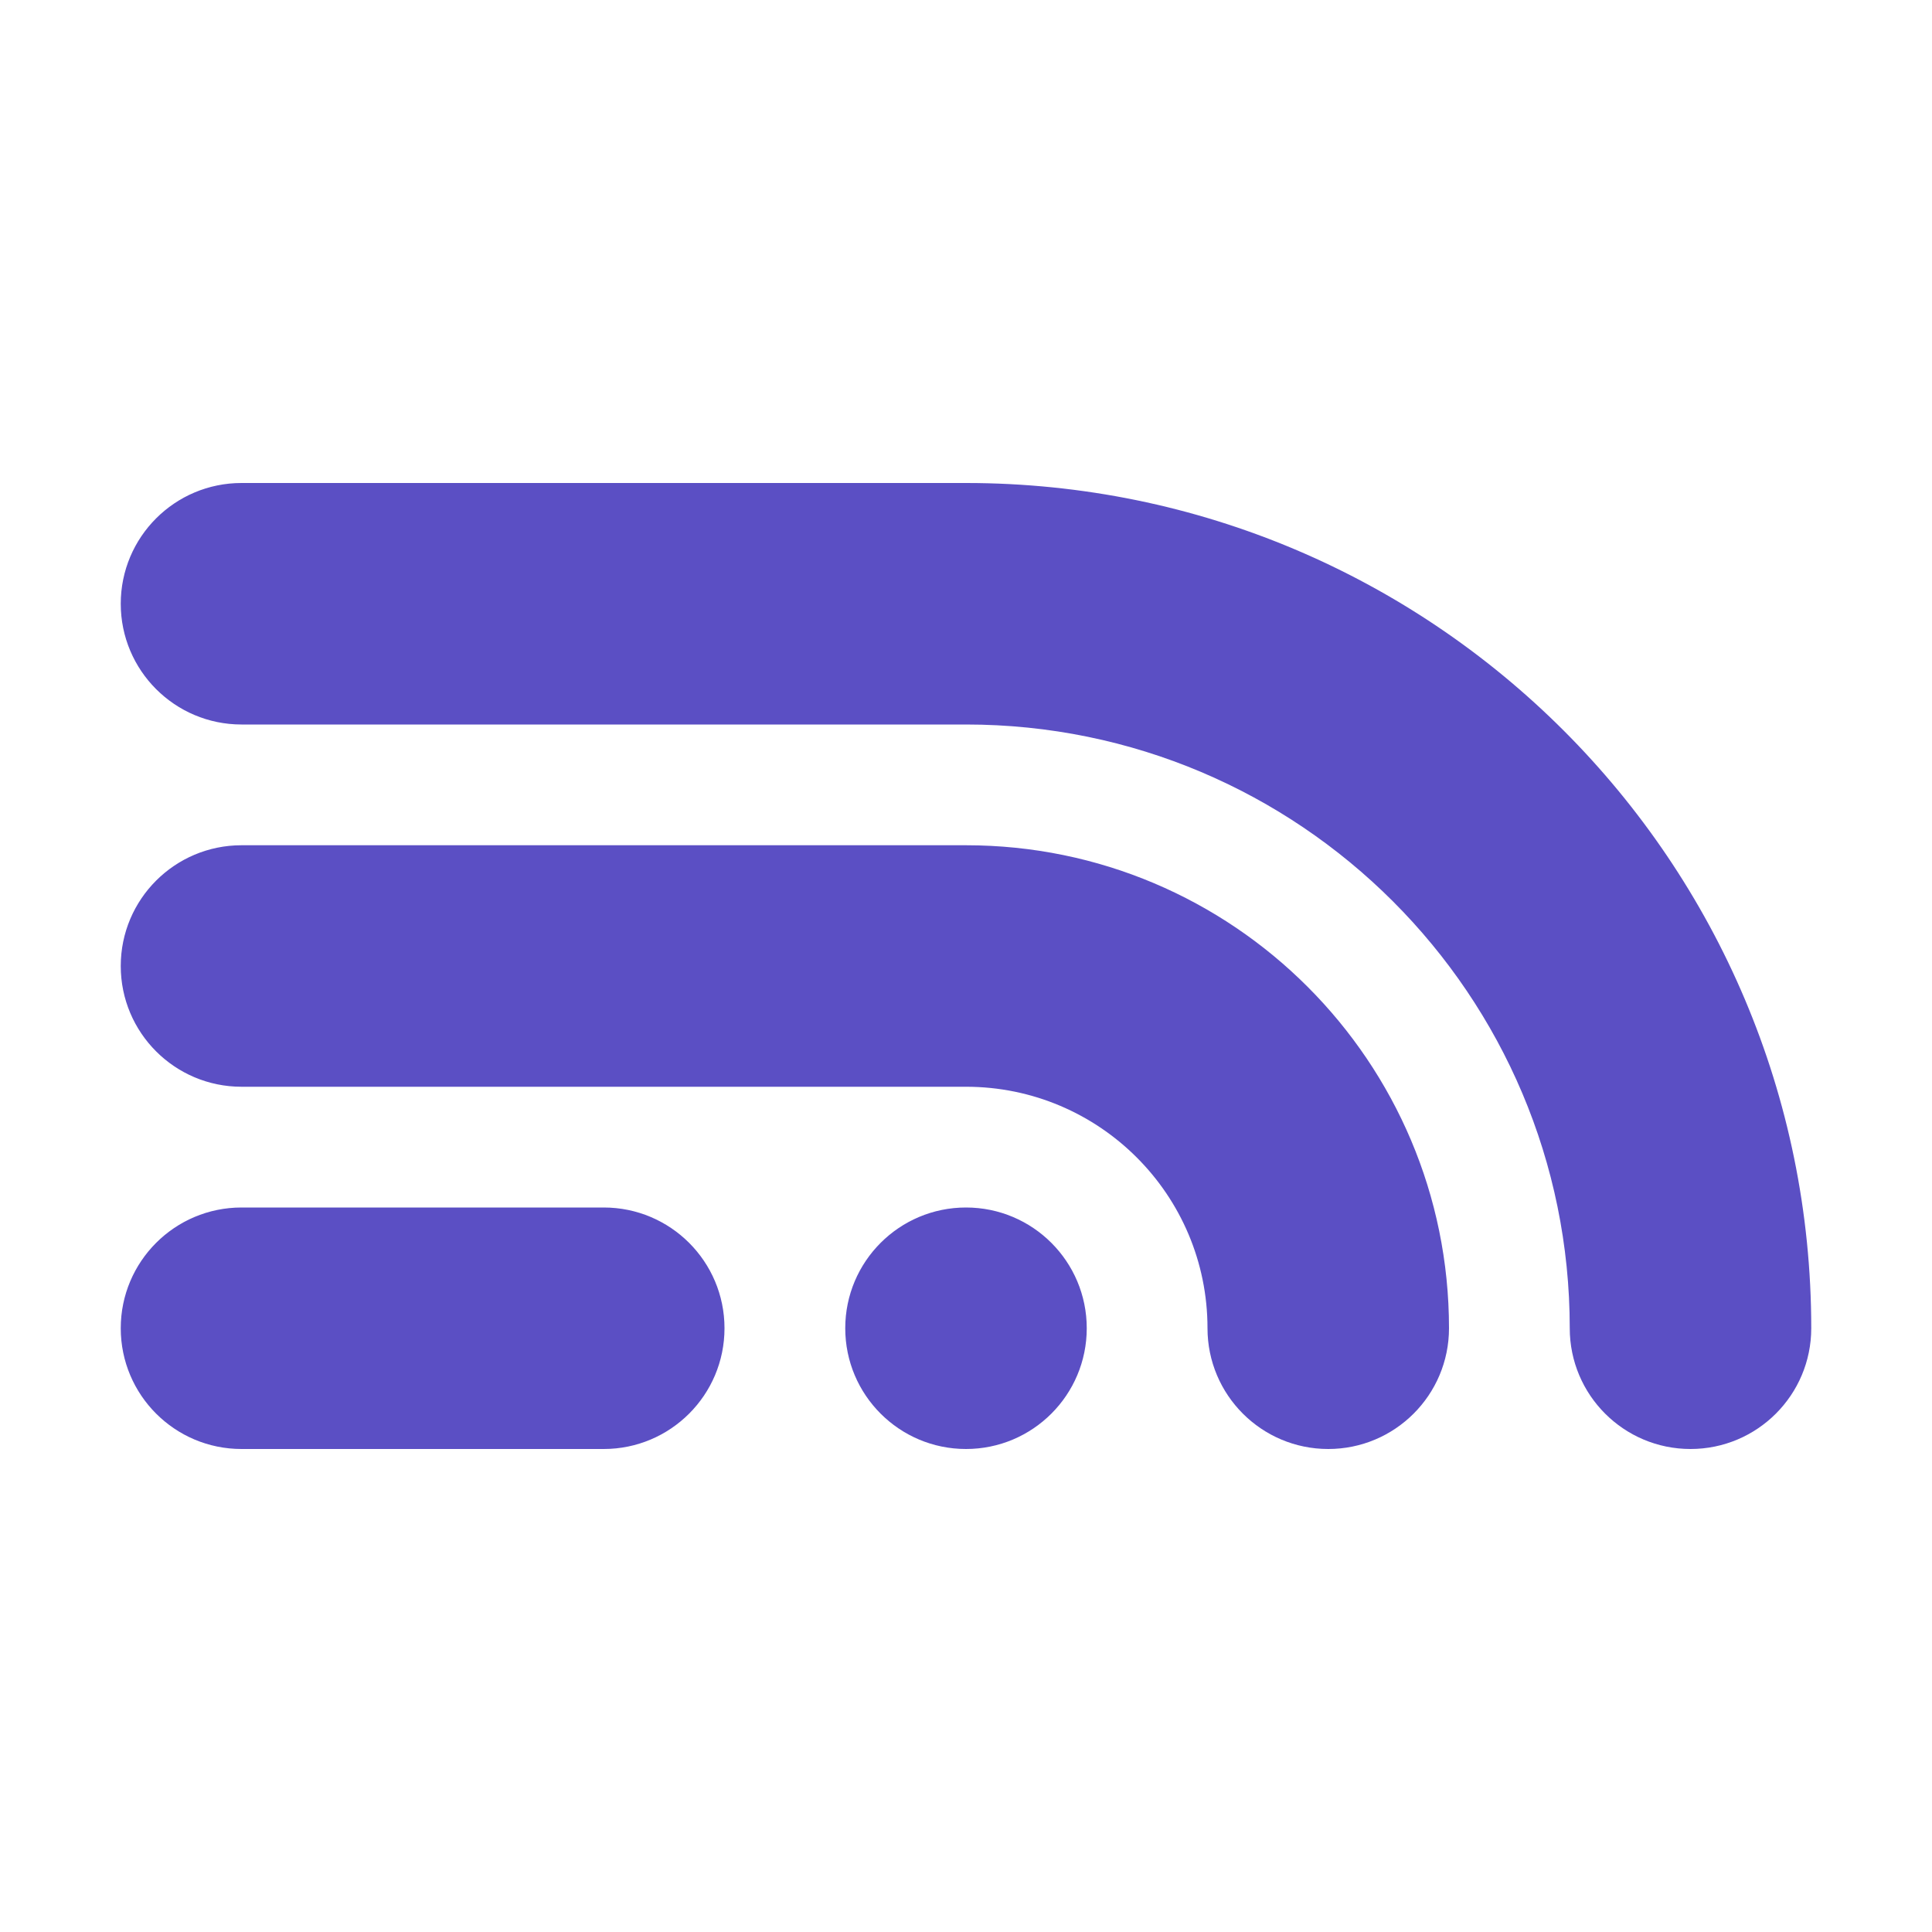
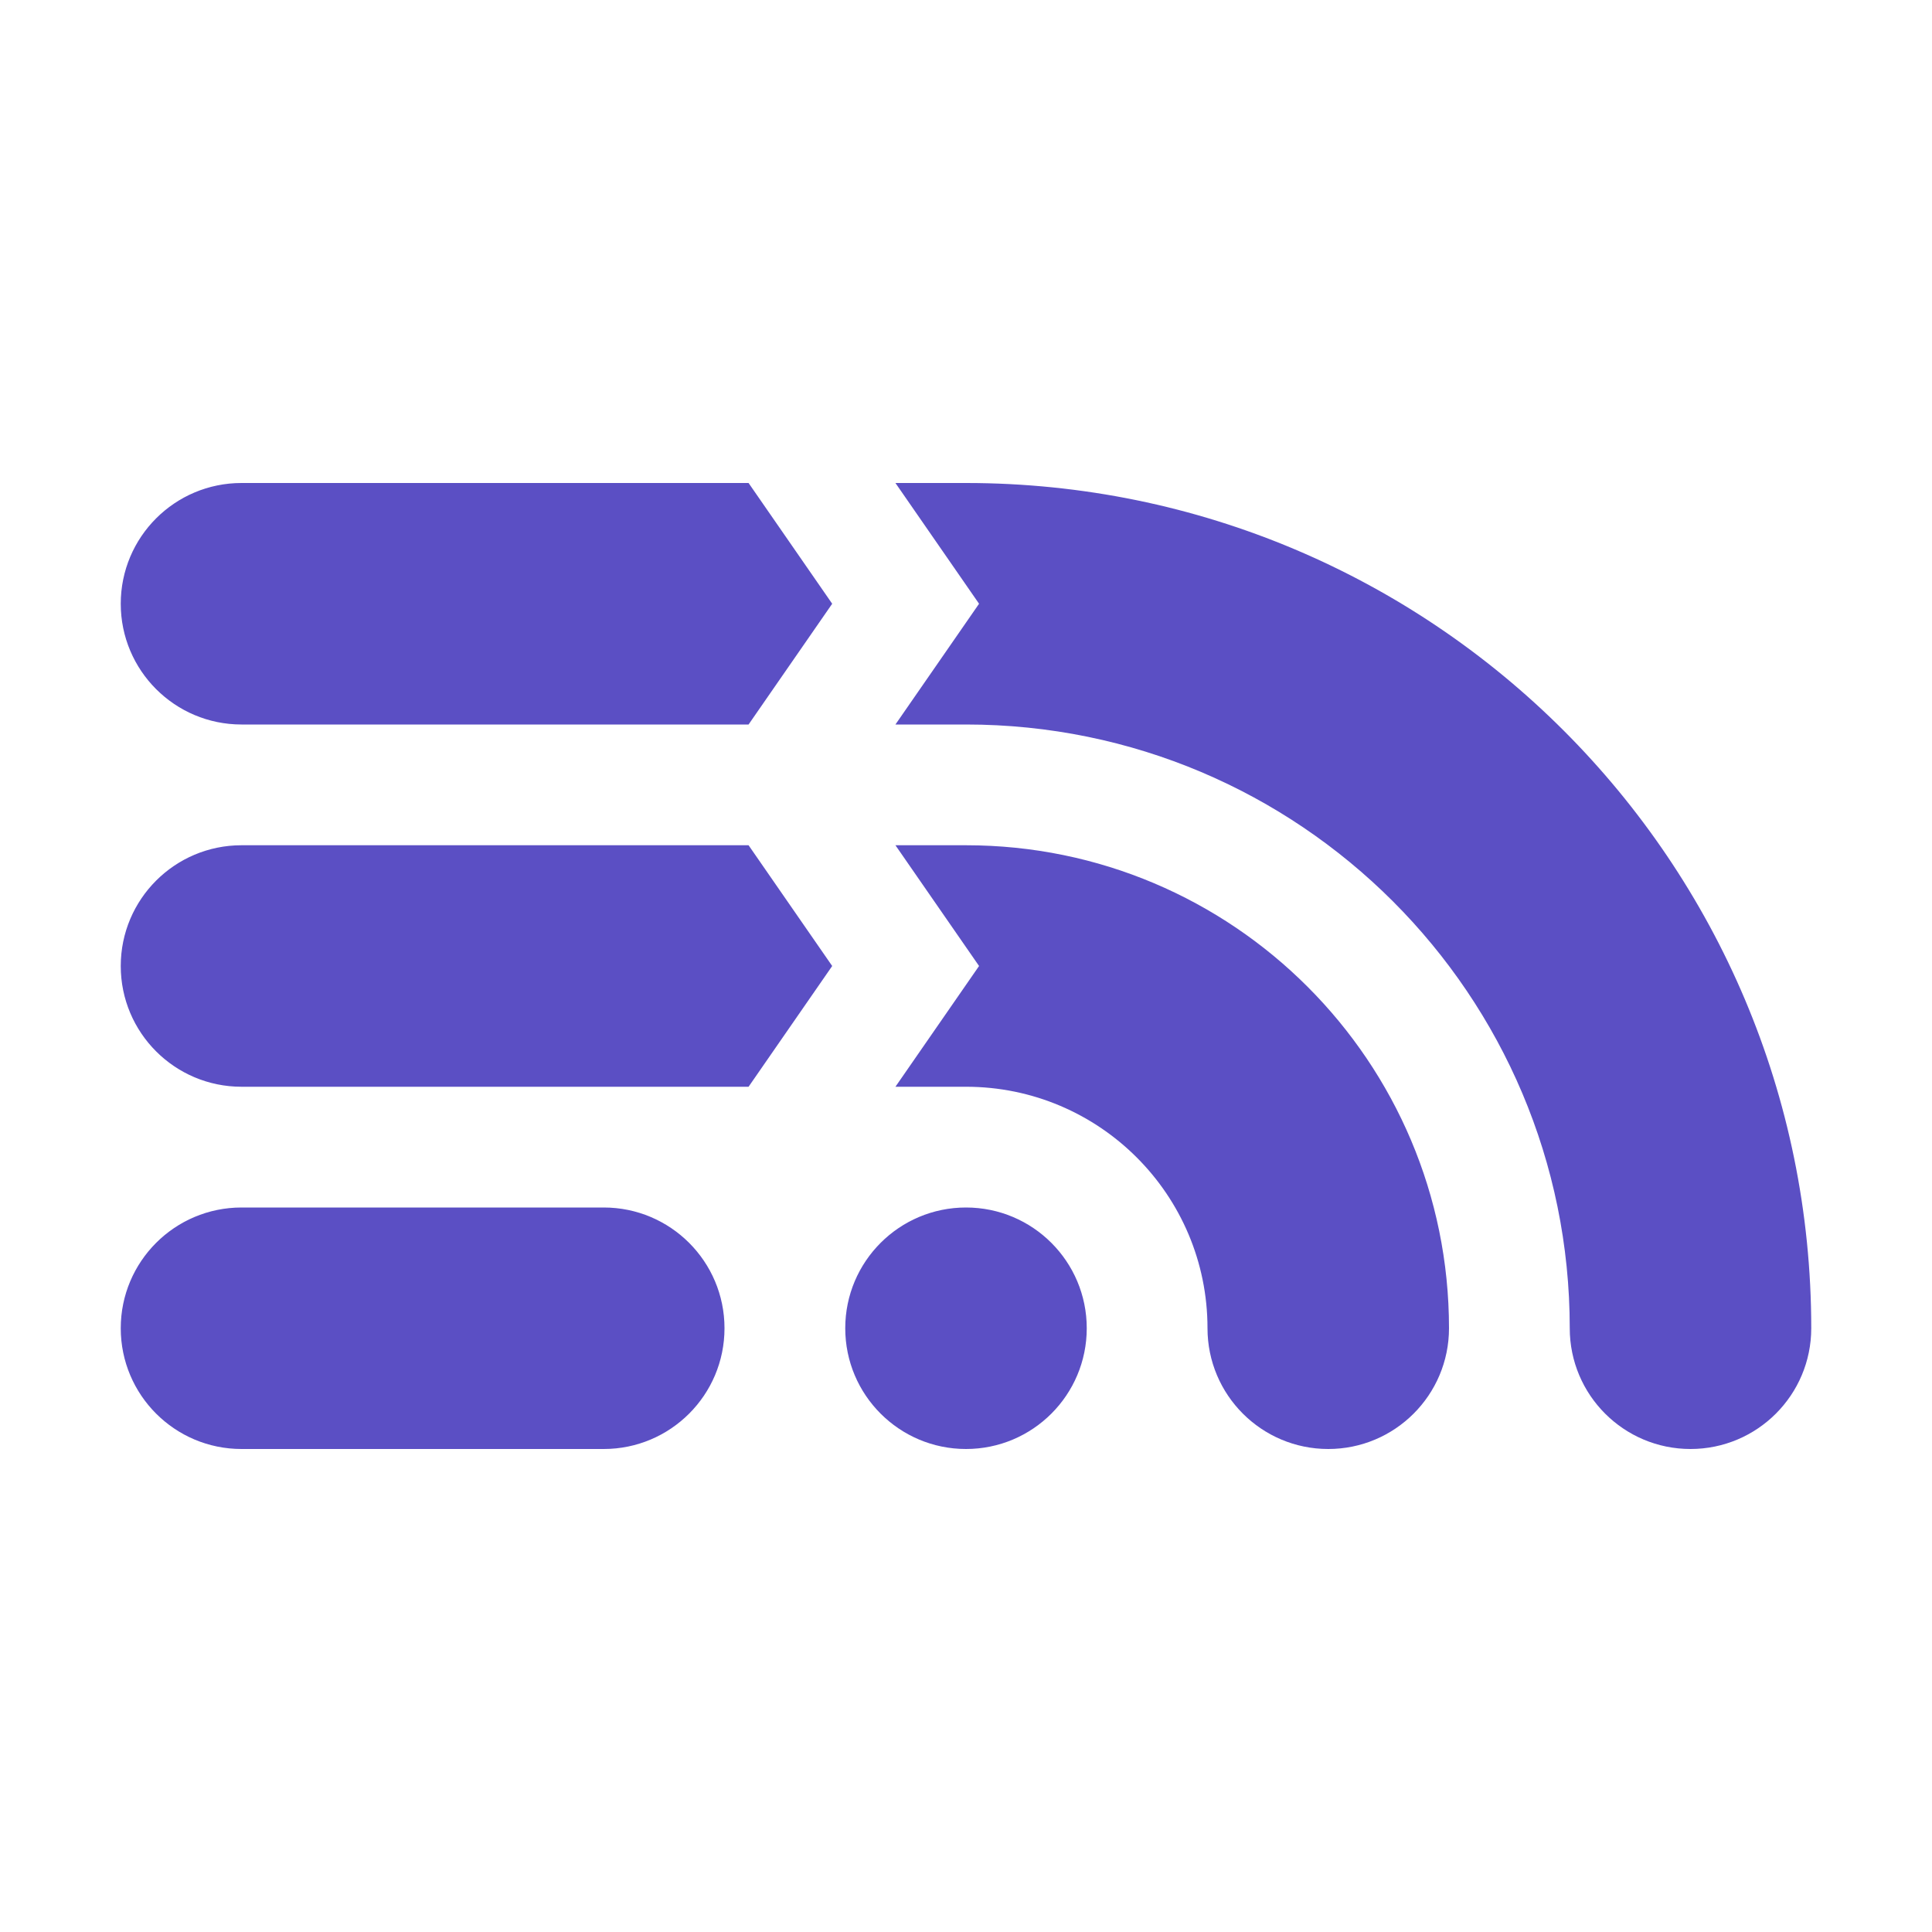
<svg xmlns="http://www.w3.org/2000/svg" viewBox="0 0 256 256" width="256" height="256" role="img" aria-labelledby="t">
-   <path fill="#5b4fc4" d="M32 64H128A16 16 0 0 1 128 96H32A16 16 0 0 1 32 64ZM128 64A112 112 0 0 1 240 176A16 16 0 0 1 208 176A80 80 0 0 0 128 96ZM32 112H128A16 16 0 0 1 128 144H32A16 16 0 0 1 32 112ZM128 112A64 64 0 0 1 192 176A16 16 0 0 1 160 176A32 32 0 0 0 128 144ZM32 160H80A16 16 0 0 1 80 192H32A16 16 0 0 1 32 160ZM112 176A16 16 0 1 1 144 176A16 16 0 1 1 112 176Z" />
+   <path fill="#5b4fc4" d="M32 64H99.19L110.27 80L99.19 96H32A16 16 0 0 1 32 64ZM118.65 64H128A112 112 0 0 1 240 176A16 16 0 0 1 208 176A80 80 0 0 0 128 96H118.65L129.73 80ZM32 112H99.19L110.27 128L99.19 144H32A16 16 0 0 1 32 112ZM118.65 112H128A64 64 0 0 1 192 176A16 16 0 0 1 160 176A32 32 0 0 0 128 144H118.65L129.73 128ZM32 160H80A16 16 0 0 1 80 192H32A16 16 0 0 1 32 160ZM112 176A16 16 0 1 1 144 176A16 16 0 1 1 112 176Z" />
</svg>
